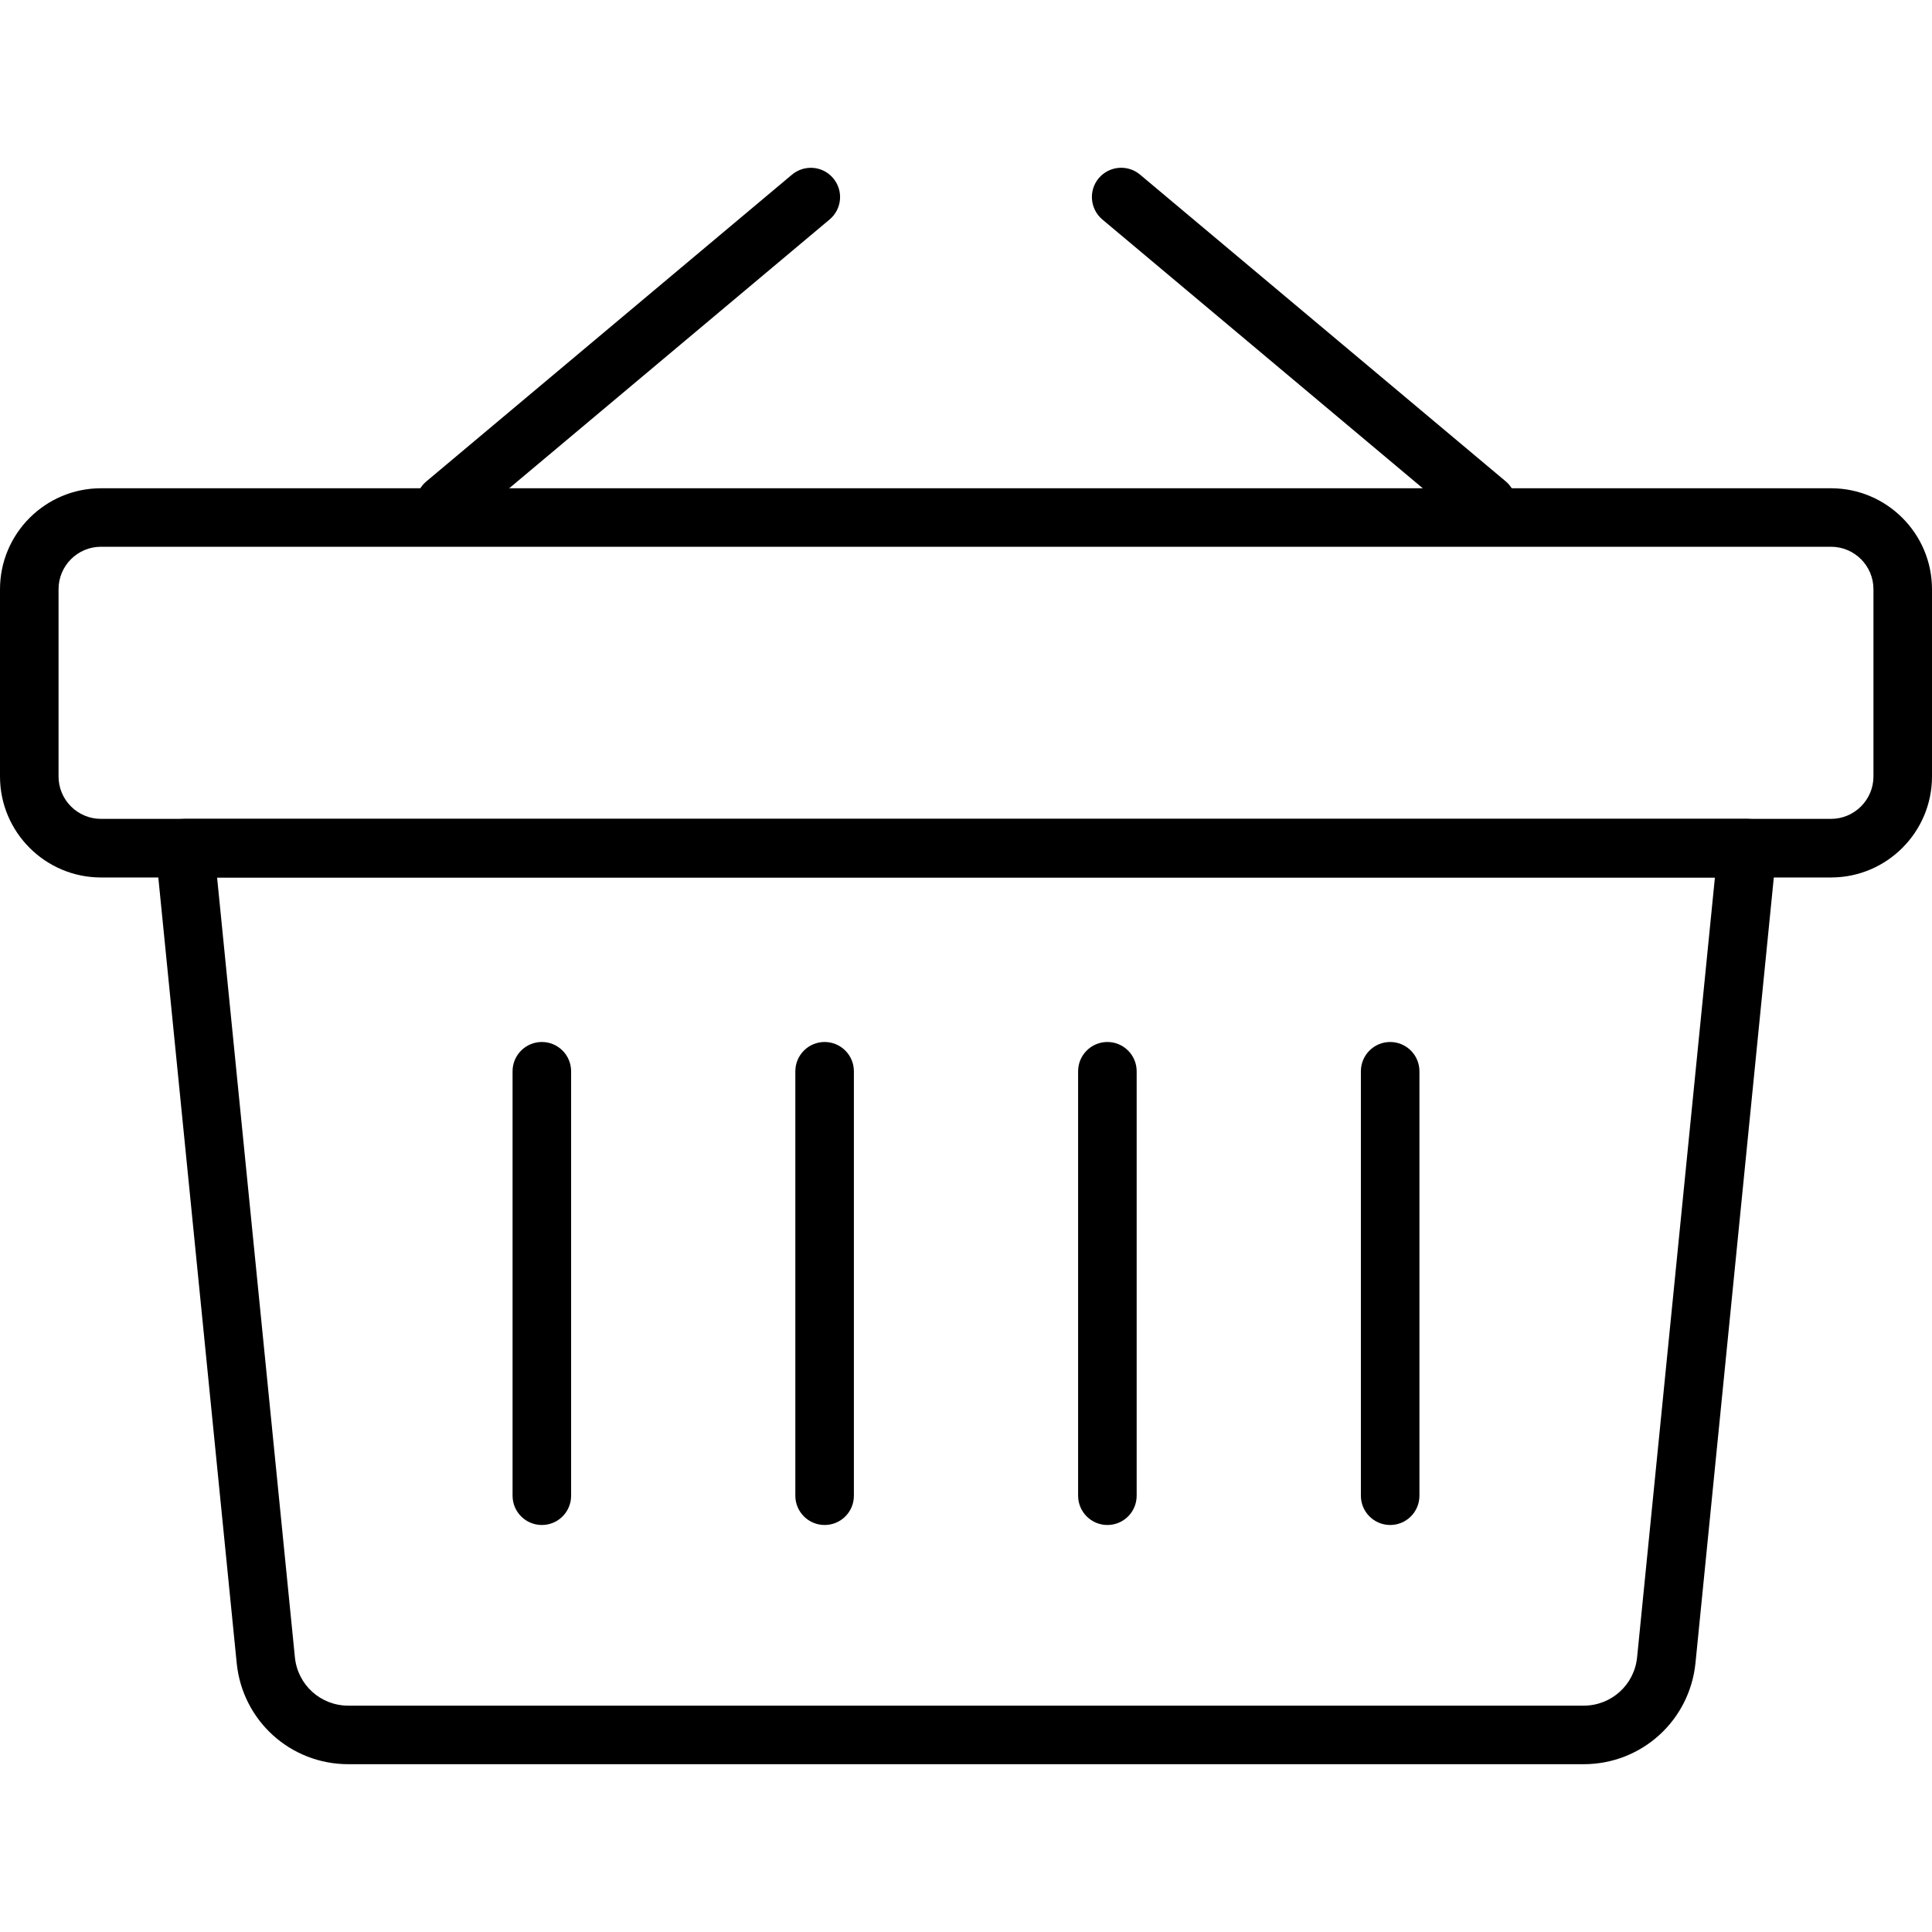
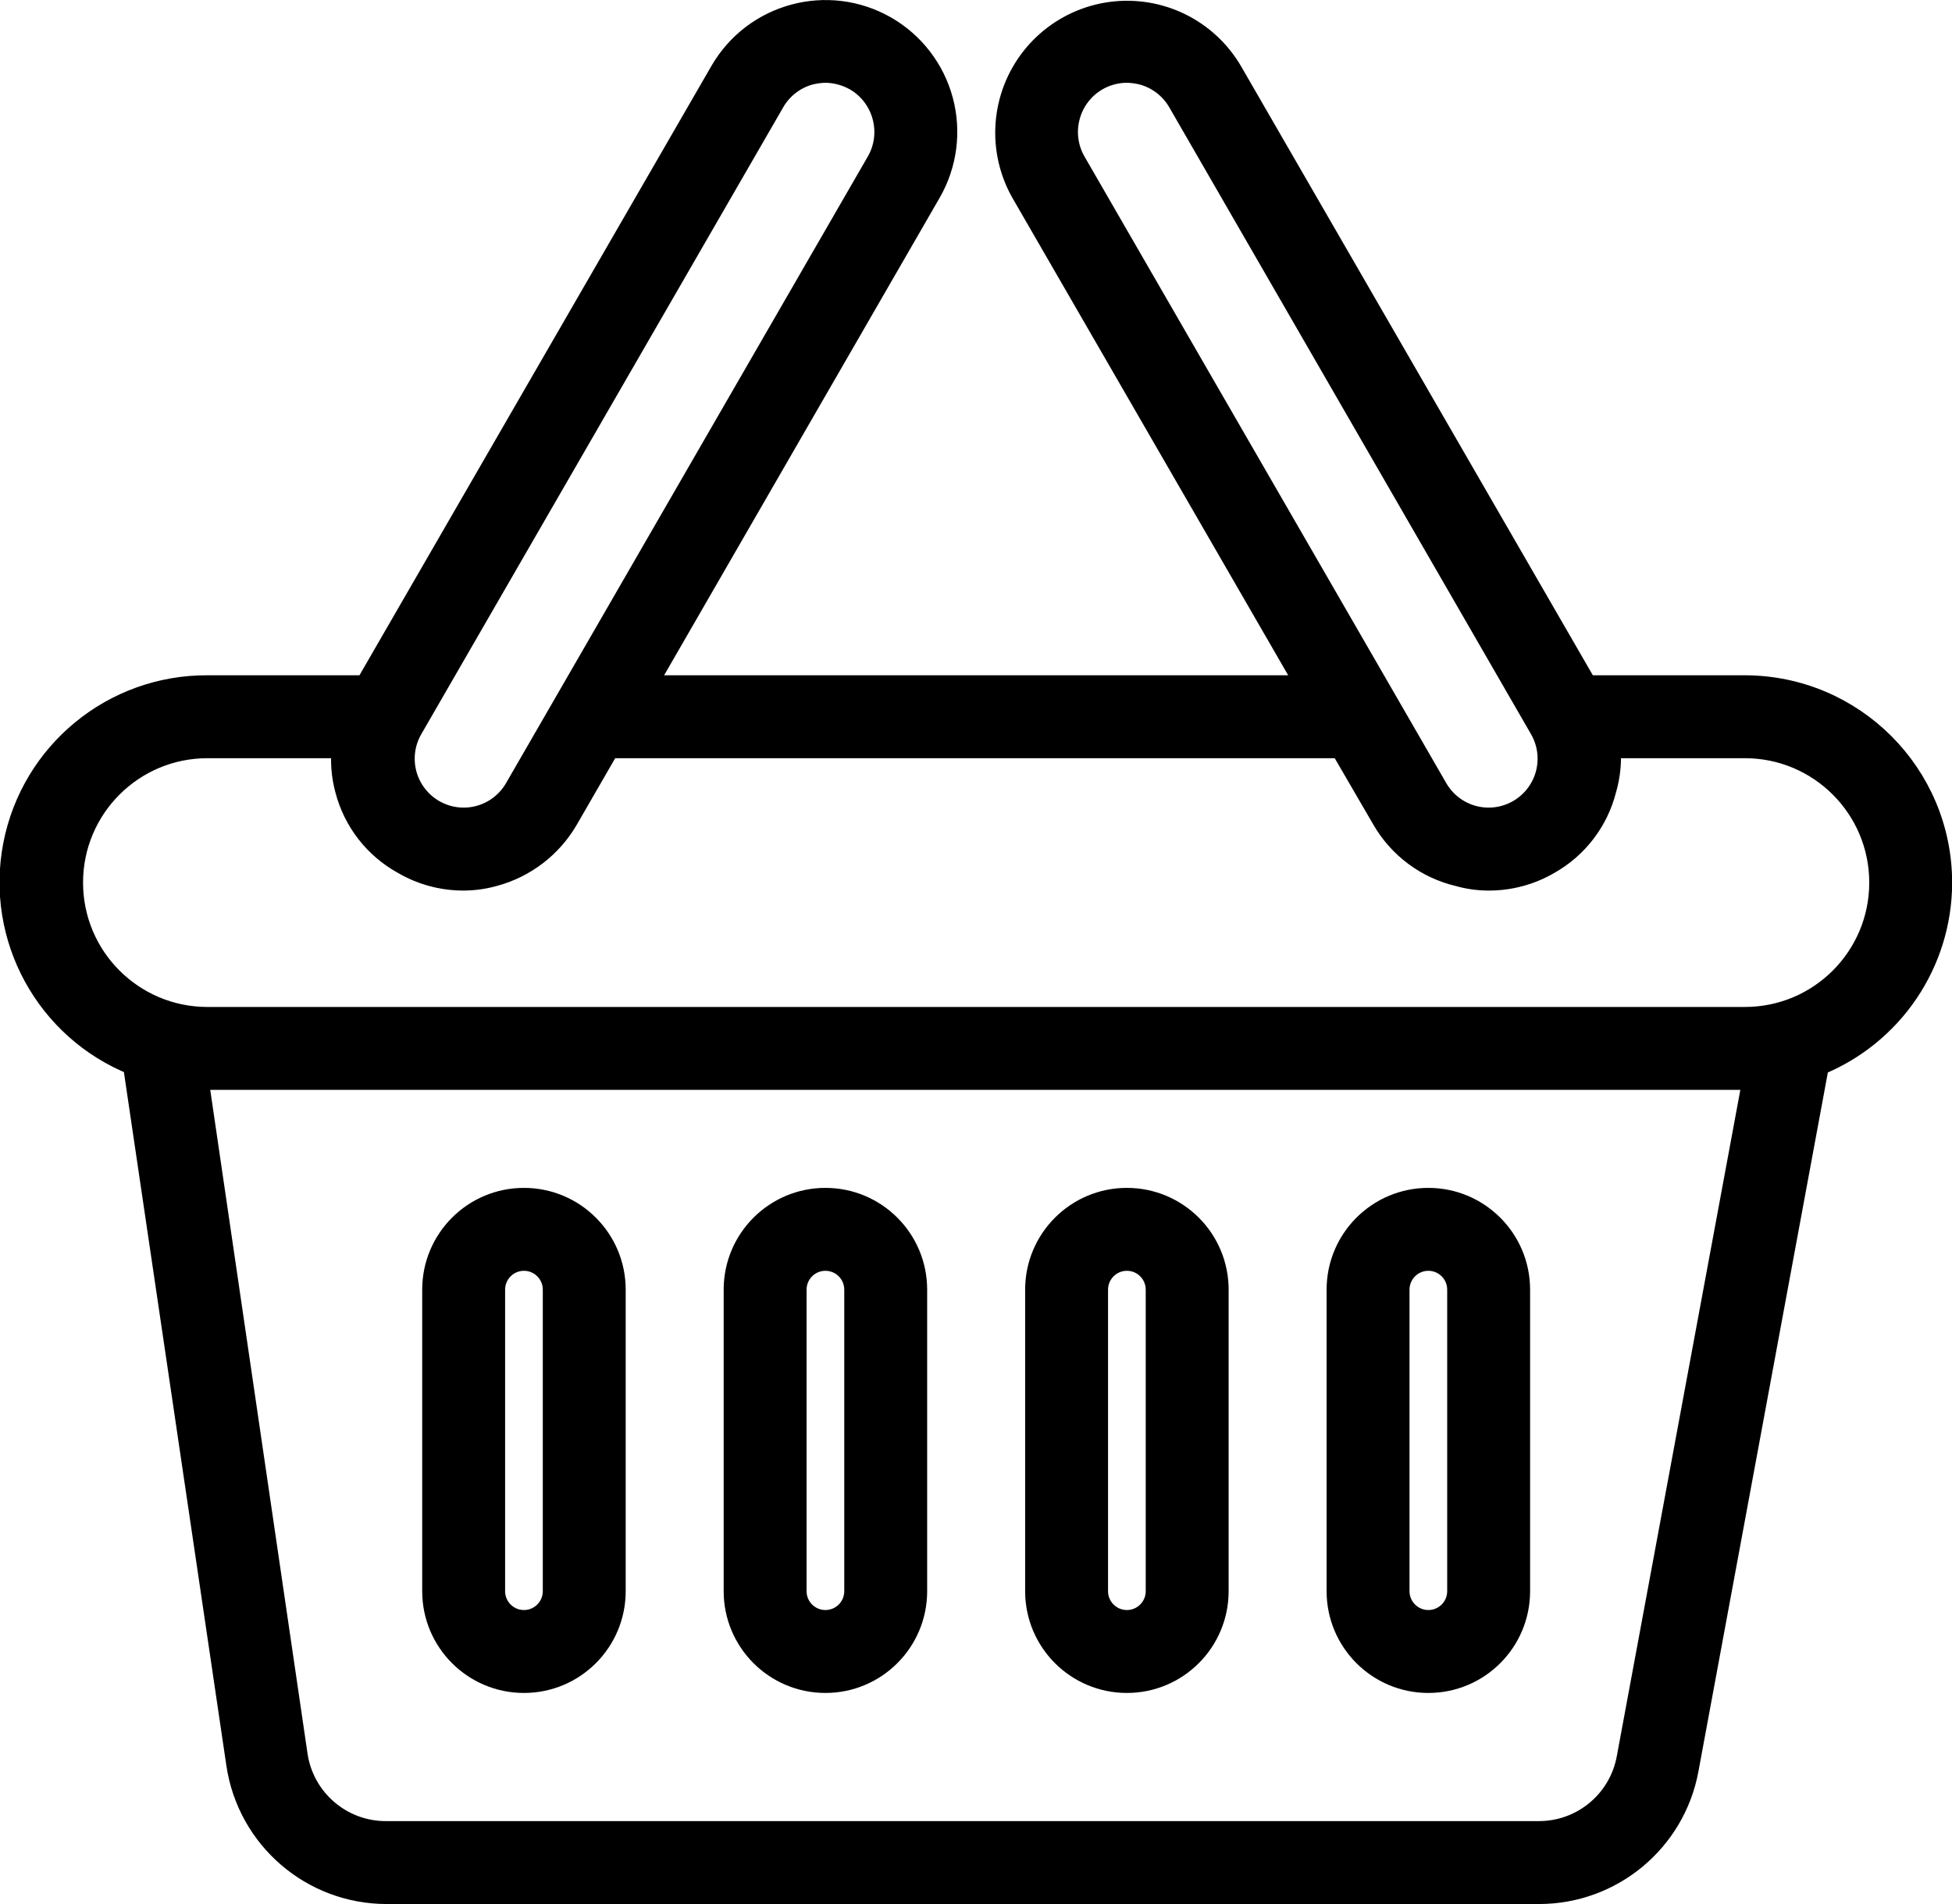
- <svg xmlns="http://www.w3.org/2000/svg" version="1.1" id="Capa_1" x="0px" y="0px" viewBox="0 0 33 33" style="enable-background:new 0 0 33 33;" xml:space="preserve">
-   <g>
-     <g>
-       <path d="M27.049,30.134H5.951c-0.99,0-1.81-0.743-1.908-1.728L2.659,14.537c-0.014-0.141,0.032-0.281,0.127-0.385    c0.095-0.105,0.229-0.165,0.371-0.165h26.688c0.141,0,0.276,0.06,0.371,0.165c0.095,0.104,0.141,0.245,0.127,0.385l-1.383,13.869    C28.86,29.391,28.039,30.134,27.049,30.134z M3.708,14.988l1.329,13.319c0.047,0.472,0.439,0.827,0.913,0.827h21.099    c0.474,0,0.867-0.355,0.914-0.827l1.329-13.319H3.708z" />
-       <g>
-         <g>
-           <path d="M7.604,9.106c-0.143,0-0.285-0.061-0.383-0.179C7.042,8.716,7.07,8.4,7.282,8.223l6.246-5.24      c0.213-0.177,0.528-0.15,0.704,0.062c0.178,0.211,0.15,0.527-0.062,0.704l-6.246,5.24C7.831,9.067,7.717,9.106,7.604,9.106z" />
-         </g>
-         <g>
-           <path d="M25.397,9.106c-0.113,0-0.227-0.039-0.321-0.117l-6.247-5.24c-0.211-0.178-0.239-0.493-0.062-0.705      c0.179-0.211,0.493-0.239,0.705-0.062l6.247,5.24c0.211,0.178,0.239,0.493,0.062,0.705C25.682,9.045,25.54,9.106,25.397,9.106z" />
-         </g>
-       </g>
-       <path d="M31.275,14.988H1.725C0.774,14.988,0,14.214,0,13.263v-3.198c0-0.951,0.774-1.725,1.725-1.725h29.55    c0.951,0,1.725,0.774,1.725,1.725v3.198C33,14.214,32.227,14.988,31.275,14.988z M1.725,9.339C1.325,9.339,1,9.664,1,10.064v3.198    c0,0.4,0.325,0.725,0.725,0.725h29.55c0.399,0,0.725-0.325,0.725-0.725v-3.198c0-0.4-0.325-0.725-0.725-0.725H1.725z" />
-     </g>
-     <g>
-       <path d="M9.255,26.048c-0.276,0-0.5-0.224-0.5-0.5v-7.25c0-0.276,0.224-0.5,0.5-0.5s0.5,0.224,0.5,0.5v7.25    C9.755,25.825,9.532,26.048,9.255,26.048z" />
-       <path d="M14.085,26.048c-0.276,0-0.5-0.224-0.5-0.5v-7.25c0-0.276,0.224-0.5,0.5-0.5s0.5,0.224,0.5,0.5v7.25    C14.585,25.825,14.362,26.048,14.085,26.048z" />
-       <path d="M18.915,26.048c-0.276,0-0.5-0.224-0.5-0.5v-7.25c0-0.276,0.224-0.5,0.5-0.5s0.5,0.224,0.5,0.5v7.25    C19.415,25.825,19.191,26.048,18.915,26.048z" />
-       <path d="M23.745,26.048c-0.276,0-0.5-0.224-0.5-0.5v-7.25c0-0.276,0.224-0.5,0.5-0.5s0.5,0.224,0.5,0.5v7.25    C24.245,25.825,24.021,26.048,23.745,26.048z" />
-     </g>
-   </g>
-   <g>
- </g>
-   <g>
- </g>
-   <g>
- </g>
-   <g>
- </g>
-   <g>
- </g>
-   <g>
- </g>
-   <g>
- </g>
-   <g>
- </g>
-   <g>
- </g>
-   <g>
- </g>
-   <g>
- </g>
-   <g>
- </g>
-   <g>
- </g>
-   <g>
- </g>
-   <g>
- </g>
+ <svg xmlns="http://www.w3.org/2000/svg" id="Capa_1" viewBox="0 0 64.75 63.14">
+   <defs>
+     <style>.cls-1{stroke:#000;stroke-miterlimit:10;stroke-width:0.75px;}</style>
+   </defs>
+   <path class="cls-1" d="M64,29.7a6.51,6.51,0,0,0-6.5-6.5H52.24L40.46,2.81a4,4,0,0,0-7.32,1,4,4,0,0,0,.39,3L43,23.2H21L30.46,6.81A4,4,0,0,0,29,1.34a4,4,0,0,0-5.46,1.47L11.76,23.2H6.5A6.49,6.49,0,0,0,4.07,35.72L7.5,58.93a5,5,0,0,0,4.95,4.27H50.67a5,5,0,0,0,4.92-4.09l4.33-23.38A6.51,6.51,0,0,0,64,29.7ZM35.07,4.29A2,2,0,0,1,36,3.07a2,2,0,0,1,1-.27,2.32,2.32,0,0,1,.52.07,2,2,0,0,1,1.21.93l12,20.79a2,2,0,0,1,.2,1.52A2,2,0,0,1,50,27.32a2,2,0,0,1-1.52.2,2,2,0,0,1-1.21-.93l-12-20.78A2,2,0,0,1,35.07,4.29Zm-21.8,20.3,12-20.78a2,2,0,0,1,1.21-.94A2.32,2.32,0,0,1,27,2.8a2.08,2.08,0,0,1,1,.27,2,2,0,0,1,.93,1.22,2,2,0,0,1-.2,1.52l-12,20.78a2,2,0,0,1-1.21.93,2,2,0,0,1-1.52-.2,2,2,0,0,1-.93-1.21A2,2,0,0,1,13.27,24.59ZM57.8,36.2,53.62,58.74a3,3,0,0,1-2.95,2.46H12.45a3,3,0,0,1-3-2.56L6.16,36.2H57.8Zm-.3-2H6.5a4.5,4.5,0,0,1,0-9H11a3.8,3.8,0,0,0,.11,1.42A3.9,3.9,0,0,0,13,29.05a3.94,3.94,0,0,0,2,.54,3.79,3.79,0,0,0,1-.14,4,4,0,0,0,2.43-1.86l1.38-2.39h24.3l1.39,2.39A3.93,3.93,0,0,0,48,29.45a3.67,3.67,0,0,0,1,.14,3.94,3.94,0,0,0,2-.54,3.9,3.9,0,0,0,1.86-2.43A3.8,3.8,0,0,0,53,25.2H57.5a4.5,4.5,0,0,1,0,9Z" transform="translate(0.38 -0.43)" />
+   <path class="cls-1" d="M17,56.2a3,3,0,0,0,3-3v-10a3,3,0,0,0-6,0v10A3,3,0,0,0,17,56.2Zm-1-13a1,1,0,0,1,2,0v10a1,1,0,0,1-2,0Z" transform="translate(0.38 -0.43)" />
+   <path class="cls-1" d="M27,56.2a3,3,0,0,0,3-3v-10a3,3,0,0,0-6,0v10A3,3,0,0,0,27,56.2Zm-1-13a1,1,0,0,1,2,0v10a1,1,0,0,1-2,0Z" transform="translate(0.38 -0.43)" />
+   <path class="cls-1" d="M37,56.2a3,3,0,0,0,3-3v-10a3,3,0,0,0-6,0v10A3,3,0,0,0,37,56.2Zm-1-13a1,1,0,0,1,2,0v10a1,1,0,0,1-2,0Z" transform="translate(0.38 -0.43)" />
+   <path class="cls-1" d="M47,56.2a3,3,0,0,0,3-3v-10a3,3,0,0,0-6,0v10A3,3,0,0,0,47,56.2Zm-1-13a1,1,0,0,1,2,0v10a1,1,0,0,1-2,0Z" transform="translate(0.38 -0.43)" />
</svg>
